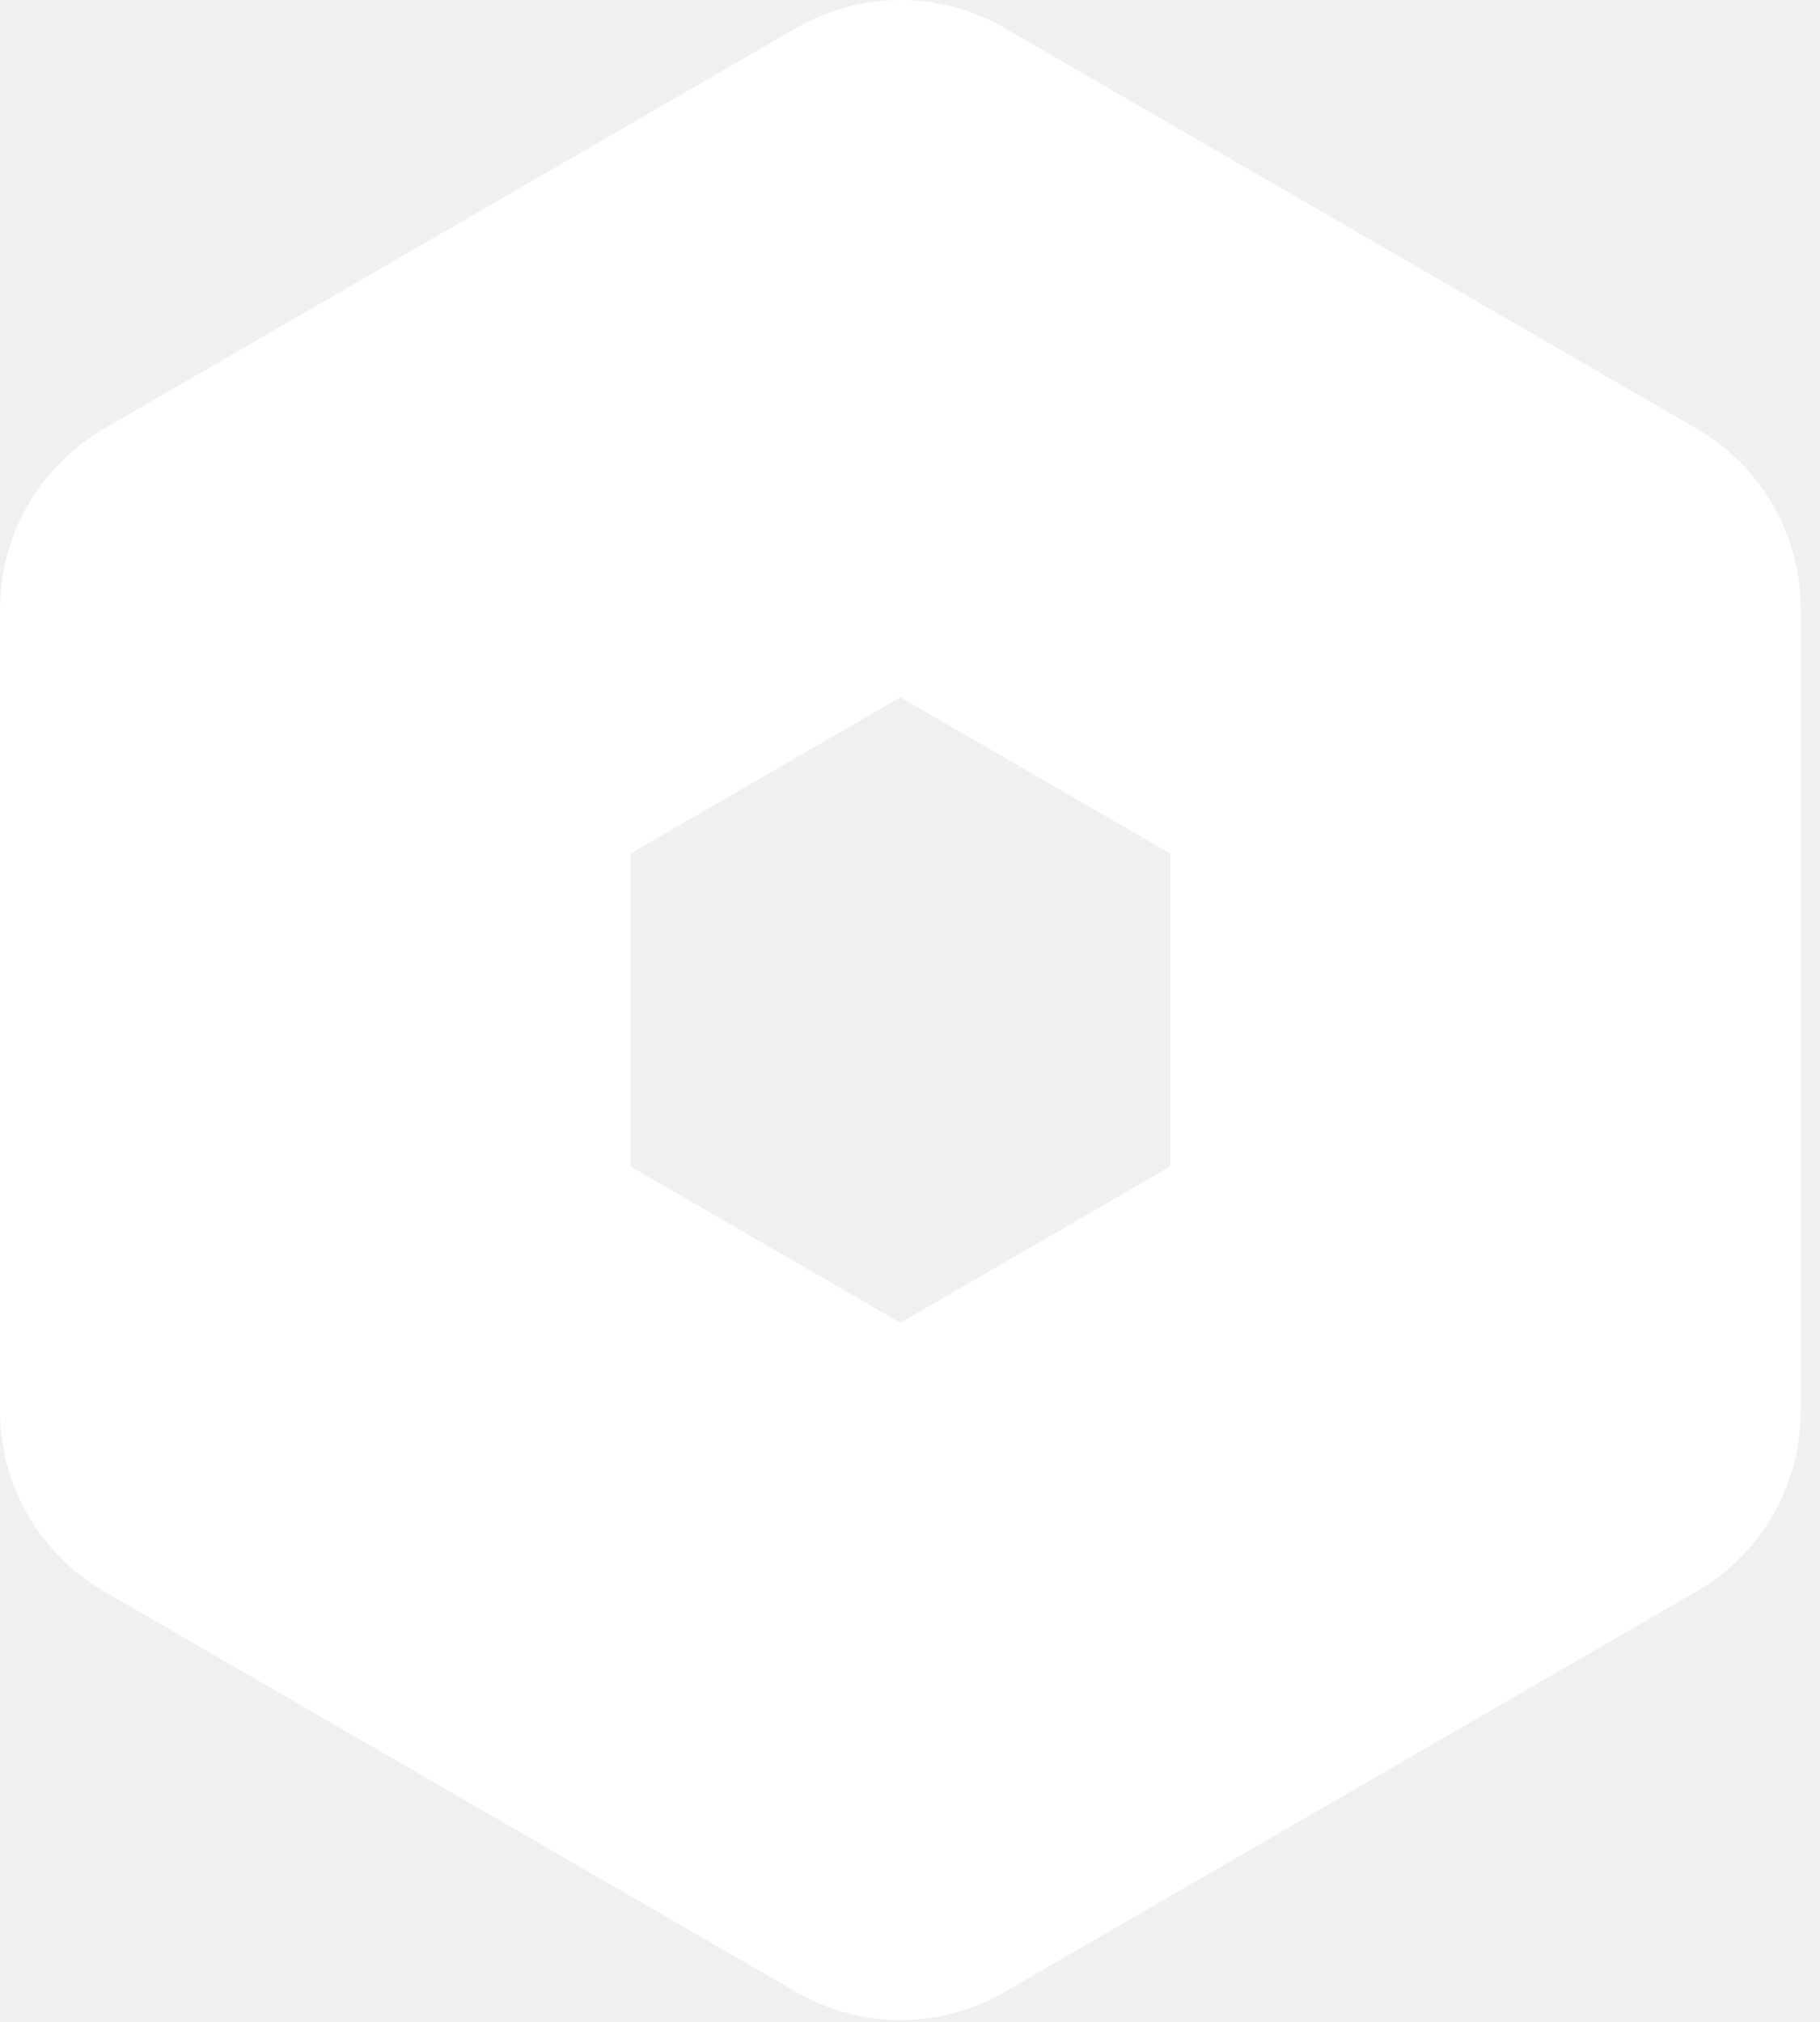
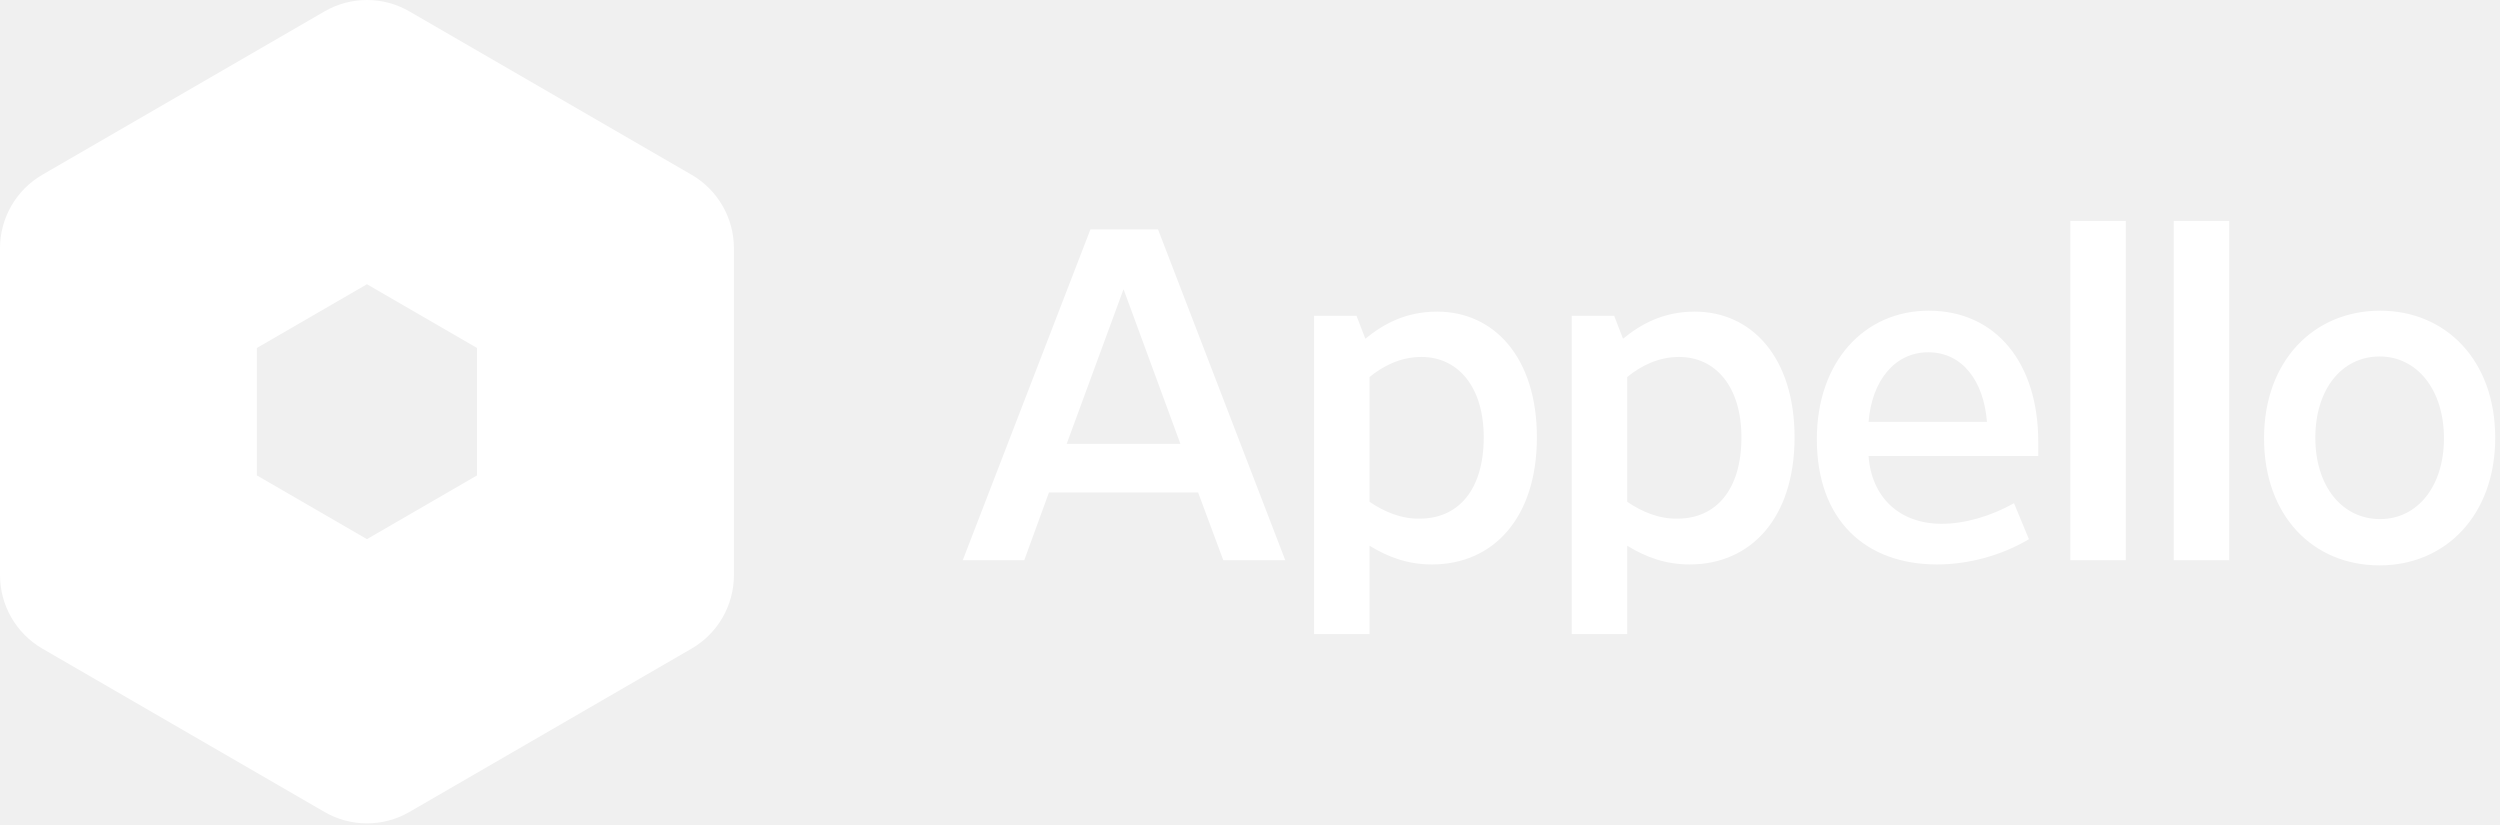
- <svg xmlns="http://www.w3.org/2000/svg" width="27" height="30" viewBox="0 0 27 30" fill="none">
-   <path fill-rule="evenodd" clip-rule="evenodd" d="M14.9 0.414L25.172 6.361C26.127 6.913 26.715 7.934 26.715 9.039V20.932C26.715 22.037 26.127 23.058 25.172 23.61L14.9 29.557C13.945 30.109 12.769 30.109 11.815 29.557L1.542 23.61C0.588 23.058 0 22.037 0 20.932V9.039C0 7.934 0.588 6.913 1.542 6.361L11.815 0.414C12.769 -0.138 13.945 -0.138 14.9 0.414ZM13.357 10.346L9.35 12.666V17.305L13.357 19.625L17.364 17.305V12.666L13.357 10.346Z" fill="white" />
+ <svg xmlns="http://www.w3.org/2000/svg" width="91" height="30" viewBox="0 0 91 30" fill="none">
+   <g clip-path="url(#clip0_1_350)">
+     <path fill-rule="evenodd" clip-rule="evenodd" d="M35.044 20.392L39.692 8.349H42.152L46.784 20.392H44.528L43.611 17.926H38.182L37.283 20.392H35.044ZM40.897 10.527L38.827 16.157H42.967L40.897 10.527ZM55.943 15.919C55.943 18.861 54.348 20.546 52.125 20.546C51.26 20.546 50.547 20.29 49.852 19.865V23.08H47.833V11.496H49.377L49.699 12.33C50.344 11.802 51.158 11.343 52.312 11.343C54.382 11.343 55.943 13.01 55.943 15.919ZM54.008 15.919C54.008 14.082 53.075 12.993 51.735 12.993C50.971 12.993 50.327 13.333 49.852 13.724V18.266C50.378 18.623 51.005 18.895 51.684 18.878C53.058 18.878 54.008 17.858 54.008 15.919ZM65.322 15.919C65.322 18.861 63.727 20.546 61.504 20.546C60.639 20.546 59.927 20.29 59.231 19.865V23.08H57.212V11.496H58.756L59.078 12.33C59.723 11.802 60.537 11.343 61.691 11.343C63.761 11.343 65.322 13.01 65.322 15.919ZM63.388 15.919C63.388 14.082 62.455 12.993 61.114 12.993C60.351 12.993 59.706 13.333 59.231 13.724V18.266C59.757 18.623 60.385 18.895 61.063 18.878C62.438 18.878 63.388 17.858 63.388 15.919ZM74.192 16.599H68.016C68.118 18.062 69.102 19.066 70.68 19.066C71.511 19.066 72.461 18.794 73.31 18.317L73.853 19.627C72.852 20.222 71.647 20.546 70.51 20.546C67.915 20.546 66.133 18.947 66.133 15.987C66.133 13.163 67.864 11.309 70.205 11.309C72.665 11.309 74.192 13.231 74.192 16.072V16.599ZM70.188 12.823C68.966 12.823 68.135 13.861 68.016 15.357H72.326C72.207 13.861 71.427 12.823 70.188 12.823ZM77.379 20.392H75.359V8.043H77.379V20.392ZM81.142 20.392H79.123V8.043H81.142V20.392ZM90.826 15.936C90.826 18.759 89.011 20.58 86.619 20.58C84.193 20.58 82.411 18.776 82.411 15.953C82.411 13.129 84.227 11.309 86.636 11.309C89.028 11.309 90.826 13.112 90.826 15.936ZM88.96 15.953C88.96 14.201 87.993 12.976 86.619 12.976C85.228 12.976 84.278 14.184 84.278 15.936C84.278 17.688 85.245 18.895 86.636 18.895C87.993 18.895 88.96 17.705 88.96 15.953Z" fill="white" />
+     <path fill-rule="evenodd" clip-rule="evenodd" d="M14.9 0.414L25.172 6.361C26.127 6.913 26.715 7.934 26.715 9.039V20.932C26.715 22.037 26.127 23.058 25.172 23.61L14.9 29.557C13.945 30.109 12.769 30.109 11.815 29.557L1.542 23.61C0.588 23.058 0 22.037 0 20.932V9.039C0 7.934 0.588 6.913 1.542 6.361L11.815 0.414C12.769 -0.138 13.945 -0.138 14.9 0.414ZM13.357 10.346L9.35 12.666V17.305L13.357 19.625L17.364 17.305V12.666L13.357 10.346Z" fill="white" />
+   </g>
+   <defs>
+     <clipPath id="clip0_1_350">
+       <rect width="91" height="30" fill="white" />
+     </clipPath>
+   </defs>
</svg>
